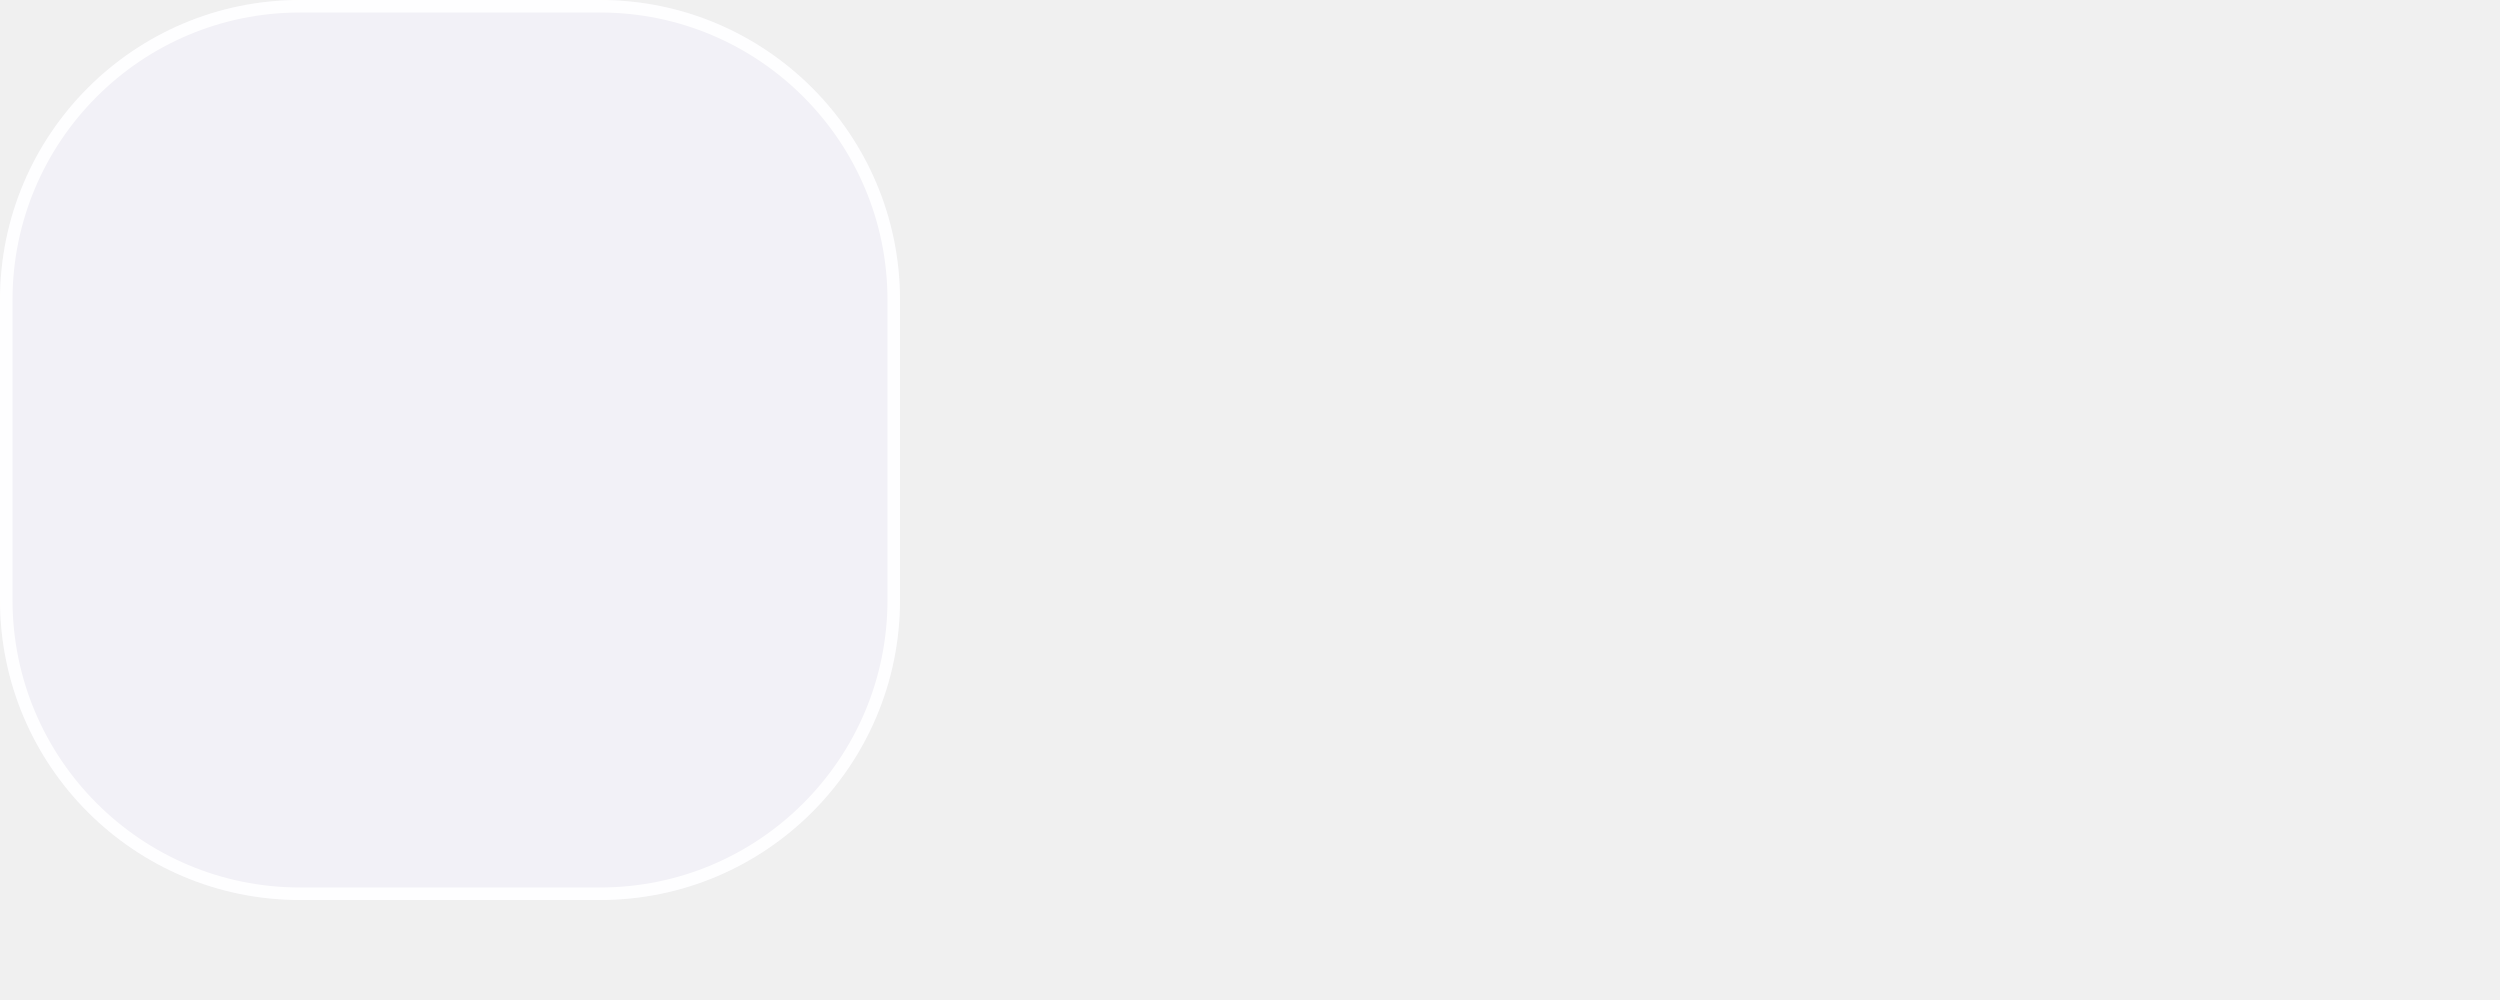
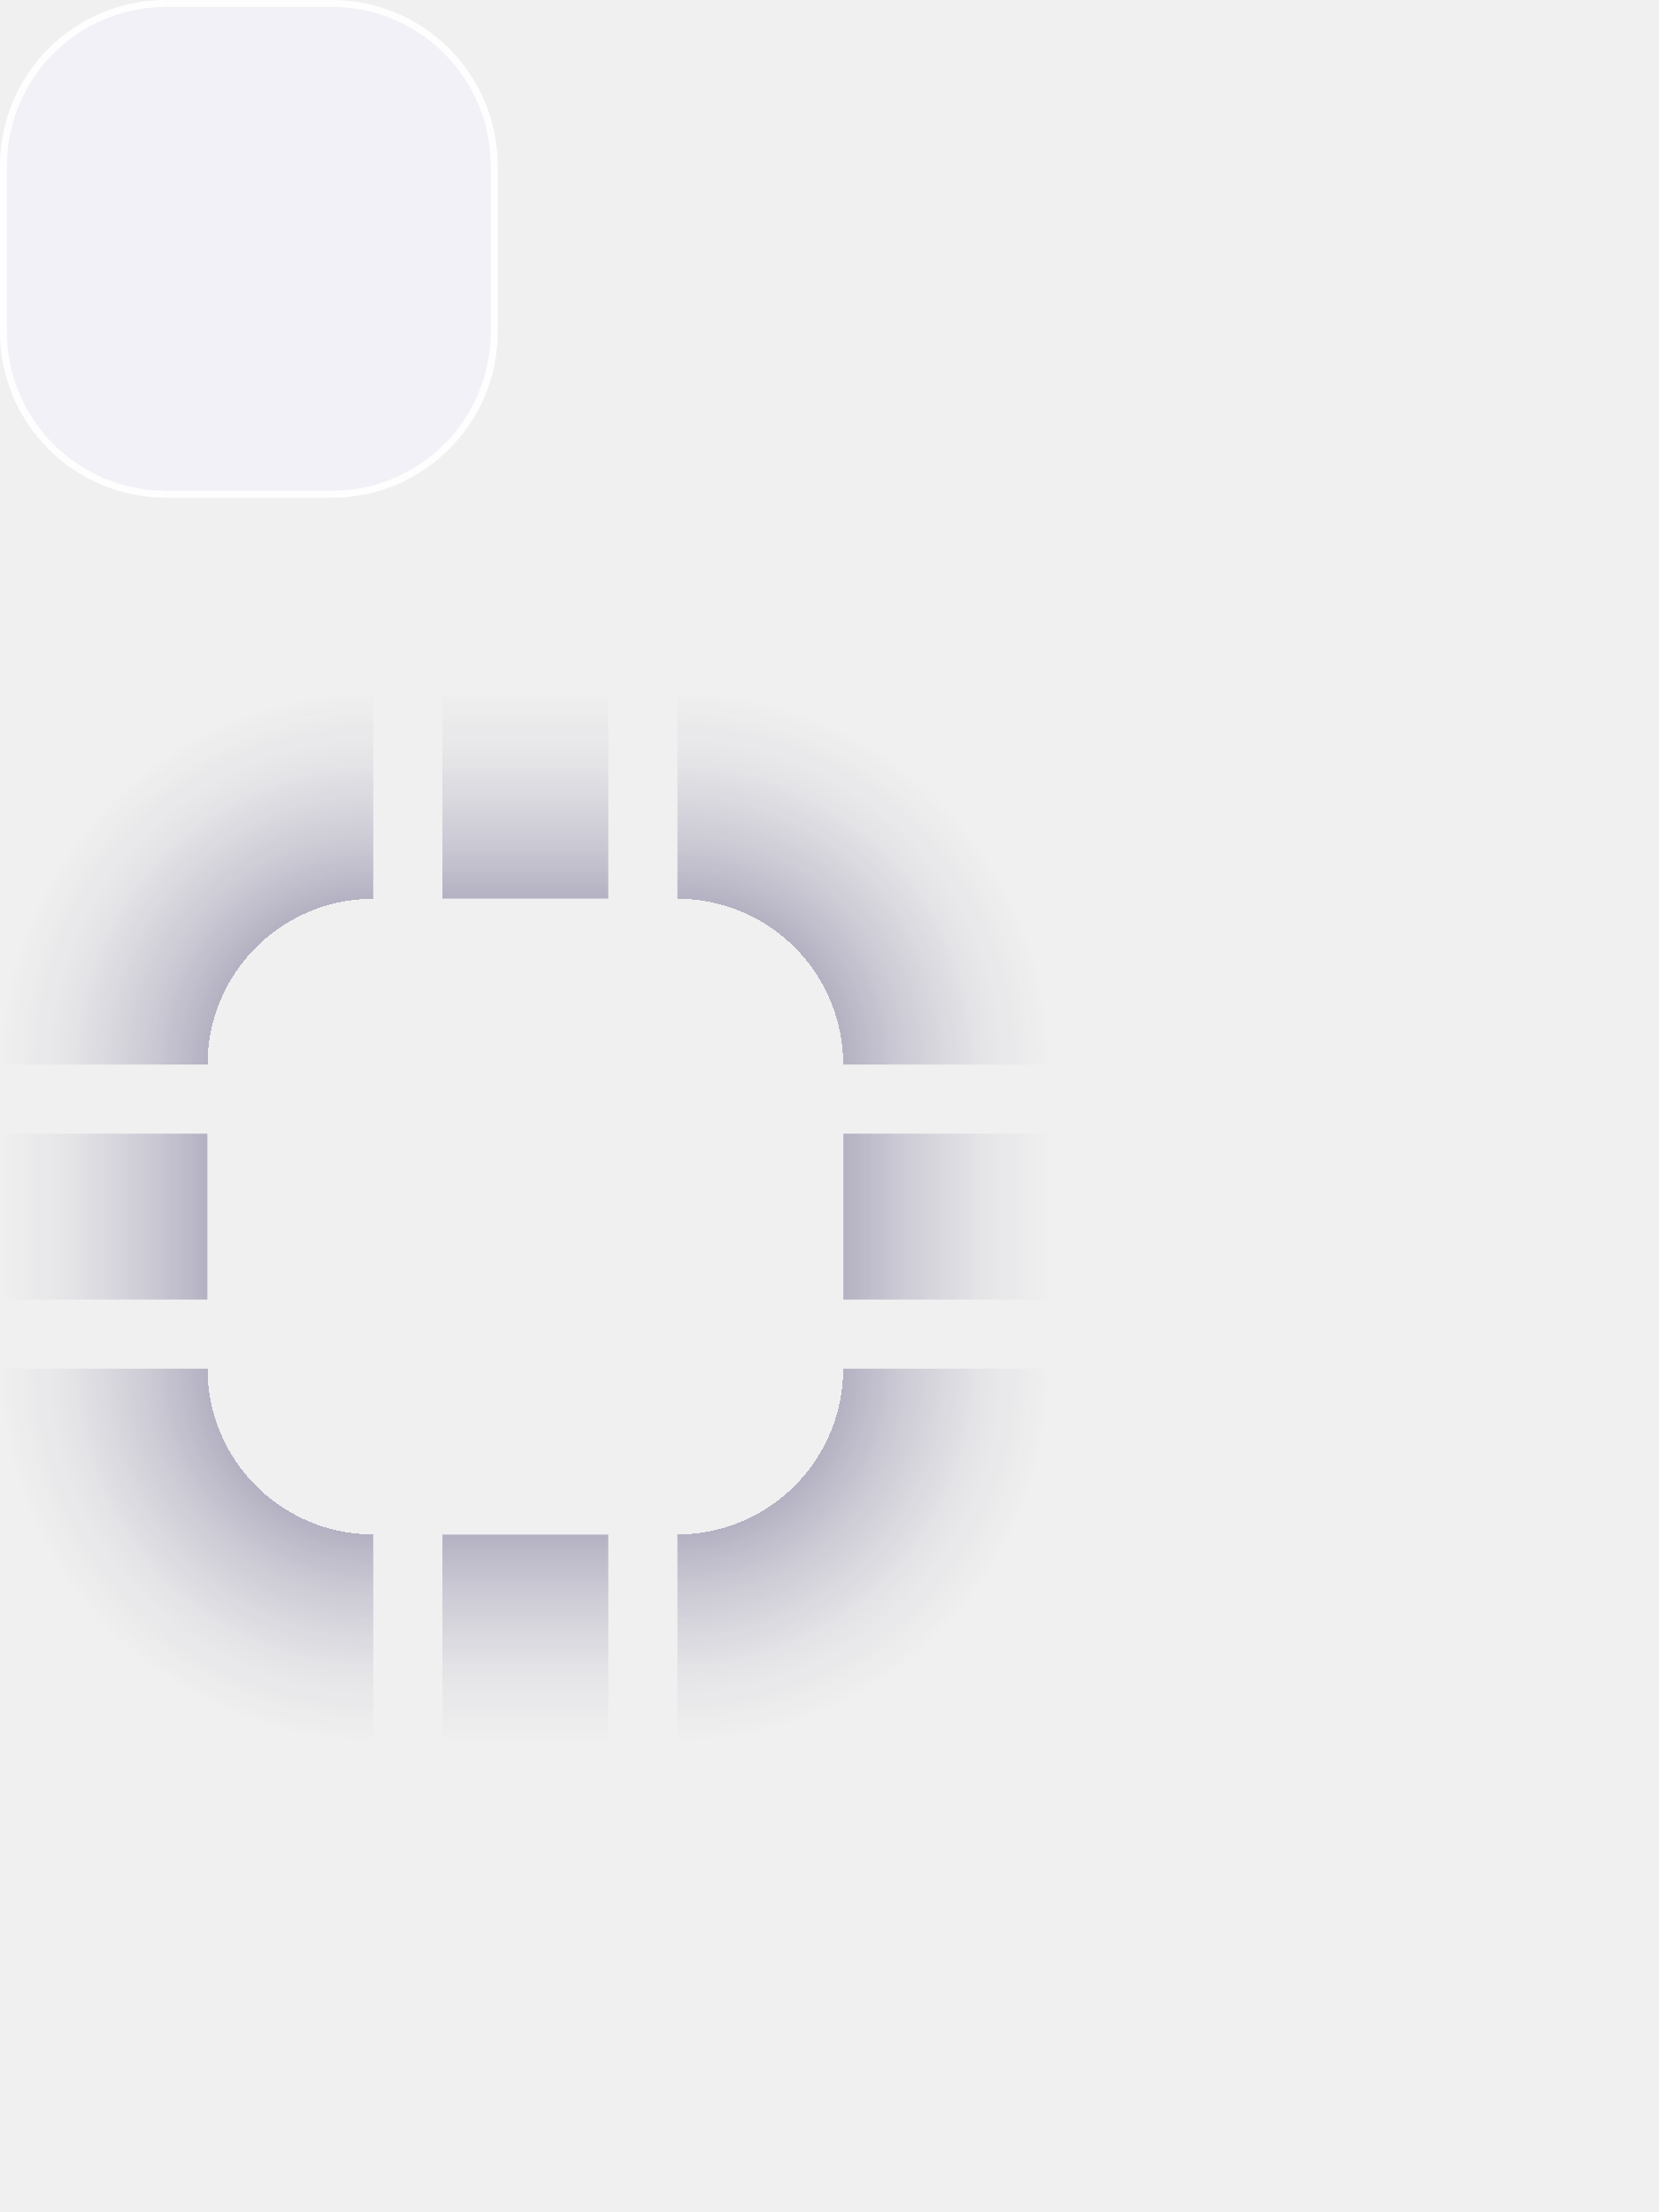
- <svg xmlns="http://www.w3.org/2000/svg" width="200" height="80" viewBox="0 0 200 80">
+ <svg xmlns="http://www.w3.org/2000/svg" width="240" height="320" viewBox="0 0 240 320">
  <g id="topleft">
    <rect id="topleft-area" x="0" y="0" width="24" height="24" fill="#000000" fill-opacity="0" />
    <path d="M 24 24 L 0 24 A 24 24 0 0 1 24 0 Z" fill="#f4f2fb" fill-opacity="0.62" />
    <path d="M 0 24 A 24 24 0 0 1 24 0 L 24.0 1.0 A 23 23 0 0 0 1.0 24.0 Z" fill="#ffffff" fill-opacity="0.95" />
  </g>
  <g id="topright">
    <rect id="topright-area" x="48" y="0" width="24" height="24" fill="#000000" fill-opacity="0" />
    <path d="M 48 24 L 48 0 A 24 24 0 0 1 72 24 Z" fill="#f4f2fb" fill-opacity="0.62" />
    <path d="M 48 0 A 24 24 0 0 1 72 24 L 71.0 24.0 A 23 23 0 0 0 48.0 1.0 Z" fill="#ffffff" fill-opacity="0.95" />
  </g>
  <g id="bottomright">
    <rect id="bottomright-area" x="48" y="48" width="24" height="24" fill="#000000" fill-opacity="0" />
    <path d="M 48 48 L 72 48 A 24 24 0 0 1 48 72 Z" fill="#f4f2fb" fill-opacity="0.62" />
    <path d="M 72 48 A 24 24 0 0 1 48 72 L 48.0 71.0 A 23 23 0 0 0 71.0 48.0 Z" fill="#ffffff" fill-opacity="0.95" />
  </g>
  <g id="bottomleft">
    <rect id="bottomleft-area" x="0" y="48" width="24" height="24" fill="#000000" fill-opacity="0" />
    <path d="M 24 48 L 24 72 A 24 24 0 0 1 0 48 Z" fill="#f4f2fb" fill-opacity="0.62" />
    <path d="M 24 72 A 24 24 0 0 1 0 48 L 1.0 48.0 A 23 23 0 0 0 24.0 71.0 Z" fill="#ffffff" fill-opacity="0.95" />
  </g>
  <g id="top">
    <rect id="top-area" x="24" y="0" width="24" height="24" fill="#000000" fill-opacity="0" />
    <rect x="24" y="0" width="24" height="24" fill="#f4f2fb" fill-opacity="0.62" />
    <rect x="24" y="0" width="24" height="1" fill="#ffffff" fill-opacity="0.95" />
  </g>
  <g id="bottom">
    <rect id="bottom-area" x="24" y="48" width="24" height="24" fill="#000000" fill-opacity="0" />
    <rect x="24" y="48" width="24" height="24" fill="#f4f2fb" fill-opacity="0.62" />
    <rect x="24" y="71" width="24" height="1" fill="#ffffff" fill-opacity="0.95" />
  </g>
  <g id="left">
    <rect id="left-area" x="0" y="24" width="24" height="24" fill="#000000" fill-opacity="0" />
    <rect x="0" y="24" width="24" height="24" fill="#f4f2fb" fill-opacity="0.62" />
    <rect x="0" y="24" width="1" height="24" fill="#ffffff" fill-opacity="0.95" />
  </g>
  <g id="right">
    <rect id="right-area" x="48" y="24" width="24" height="24" fill="#000000" fill-opacity="0" />
    <rect x="48" y="24" width="24" height="24" fill="#f4f2fb" fill-opacity="0.62" />
    <rect x="71" y="24" width="1" height="24" fill="#ffffff" fill-opacity="0.95" />
  </g>
  <rect id="center" x="24" y="24" width="24" height="24" fill="#f4f2fb" fill-opacity="0.62" />
+   <defs>
+     <linearGradient id="sombra-top-cor" x1="0" y1="1" x2="0" y2="0">
+       <stop offset="0" stop-color="#292159" stop-opacity="0.3" />
+       <stop offset="0.3" stop-color="#292159" stop-opacity="0.174" />
+       <stop offset="0.65" stop-color="#292159" stop-opacity="0.06" />
+       <stop offset="1" stop-color="#292159" stop-opacity="0" />
+     </linearGradient>
+     <linearGradient id="sombra-bottom-cor" x1="0" y1="0" x2="0" y2="1">
+       <stop offset="0" stop-color="#292159" stop-opacity="0.3" />
+       <stop offset="0.3" stop-color="#292159" stop-opacity="0.174" />
+       <stop offset="0.65" stop-color="#292159" stop-opacity="0.06" />
+       <stop offset="1" stop-color="#292159" stop-opacity="0" />
+     </linearGradient>
+     <linearGradient id="sombra-left-cor" x1="1" y1="0" x2="0" y2="0">
+       <stop offset="0" stop-color="#292159" stop-opacity="0.3" />
+       <stop offset="0.3" stop-color="#292159" stop-opacity="0.174" />
+       <stop offset="0.65" stop-color="#292159" stop-opacity="0.06" />
+       <stop offset="1" stop-color="#292159" stop-opacity="0" />
+     </linearGradient>
+     <linearGradient id="sombra-right-cor" x1="0" y1="0" x2="1" y2="0">
+       <stop offset="0" stop-color="#292159" stop-opacity="0.3" />
+       <stop offset="0.3" stop-color="#292159" stop-opacity="0.174" />
+       <stop offset="0.65" stop-color="#292159" stop-opacity="0.06" />
+       <stop offset="1" stop-color="#292159" stop-opacity="0" />
+     </linearGradient>
+     <radialGradient id="sombra-topleft-cor" gradientUnits="userSpaceOnUse" cx="54" cy="154" r="54">
+       <stop offset="0" stop-color="#292159" stop-opacity="0" />
+       <stop offset="0.444" stop-color="#292159" stop-opacity="0" />
+       <stop offset="0.444" stop-color="#292159" stop-opacity="0.3" />
+       <stop offset="0.611" stop-color="#292159" stop-opacity="0.174" />
+       <stop offset="0.806" stop-color="#292159" stop-opacity="0.06" />
+       <stop offset="1" stop-color="#292159" stop-opacity="0" />
+     </radialGradient>
+     <radialGradient id="sombra-topright-cor" gradientUnits="userSpaceOnUse" cx="98" cy="154" r="54">
+       <stop offset="0" stop-color="#292159" stop-opacity="0" />
+       <stop offset="0.444" stop-color="#292159" stop-opacity="0" />
+       <stop offset="0.444" stop-color="#292159" stop-opacity="0.3" />
+       <stop offset="0.611" stop-color="#292159" stop-opacity="0.174" />
+       <stop offset="0.806" stop-color="#292159" stop-opacity="0.06" />
+       <stop offset="1" stop-color="#292159" stop-opacity="0" />
+     </radialGradient>
+     <radialGradient id="sombra-bottomleft-cor" gradientUnits="userSpaceOnUse" cx="54" cy="198" r="54">
+       <stop offset="0" stop-color="#292159" stop-opacity="0" />
+       <stop offset="0.444" stop-color="#292159" stop-opacity="0" />
+       <stop offset="0.444" stop-color="#292159" stop-opacity="0.3" />
+       <stop offset="0.611" stop-color="#292159" stop-opacity="0.174" />
+       <stop offset="0.806" stop-color="#292159" stop-opacity="0.06" />
+       <stop offset="1" stop-color="#292159" stop-opacity="0" />
+     </radialGradient>
+     <radialGradient id="sombra-bottomright-cor" gradientUnits="userSpaceOnUse" cx="98" cy="198" r="54">
+       <stop offset="0" stop-color="#292159" stop-opacity="0" />
+       <stop offset="0.444" stop-color="#292159" stop-opacity="0" />
+       <stop offset="0.444" stop-color="#292159" stop-opacity="0.3" />
+       <stop offset="0.611" stop-color="#292159" stop-opacity="0.174" />
+       <stop offset="0.806" stop-color="#292159" stop-opacity="0.06" />
+       <stop offset="1" stop-color="#292159" stop-opacity="0" />
+     </radialGradient>
+   </defs>
+   <rect id="shadow-topleft" x="0" y="100" width="54" height="54" fill="url(#sombra-topleft-cor)" />
+   <rect id="shadow-topright" x="98" y="100" width="54" height="54" fill="url(#sombra-topright-cor)" />
+   <rect id="shadow-bottomleft" x="0" y="198" width="54" height="54" fill="url(#sombra-bottomleft-cor)" />
+   <rect id="shadow-bottomright" x="98" y="198" width="54" height="54" fill="url(#sombra-bottomright-cor)" />
+   <rect id="shadow-top" x="64" y="100" width="24" height="30" fill="url(#sombra-top-cor)" />
+   <rect id="shadow-bottom" x="64" y="222" width="24" height="30" fill="url(#sombra-bottom-cor)" />
+   <rect id="shadow-left" x="0" y="164" width="30" height="24" fill="url(#sombra-left-cor)" />
+   <rect id="shadow-right" x="122" y="164" width="30" height="24" fill="url(#sombra-right-cor)" />
+   <rect id="shadow-hint-top-margin" x="0" y="262" width="30" height="30" fill="#000000" fill-opacity="0" />
+   <rect id="shadow-hint-bottom-margin" x="36" y="262" width="30" height="30" fill="#000000" fill-opacity="0" />
+   <rect id="shadow-hint-left-margin" x="72" y="262" width="30" height="30" fill="#000000" fill-opacity="0" />
+   <rect id="shadow-hint-right-margin" x="108" y="262" width="30" height="30" fill="#000000" fill-opacity="0" />
  <rect id="hint-top-margin" x="100" y="0" width="14" height="14" fill="#000000" fill-opacity="0" />
  <rect id="hint-bottom-margin" x="120" y="0" width="14" height="14" fill="#000000" fill-opacity="0" />
  <rect id="hint-left-margin" x="140" y="0" width="14" height="14" fill="#000000" fill-opacity="0" />
  <rect id="hint-right-margin" x="160" y="0" width="14" height="14" fill="#000000" fill-opacity="0" />
  <rect id="hint-stretch-borders" x="100" y="30" width="4" height="4" fill="#000000" fill-opacity="0" />
</svg>
